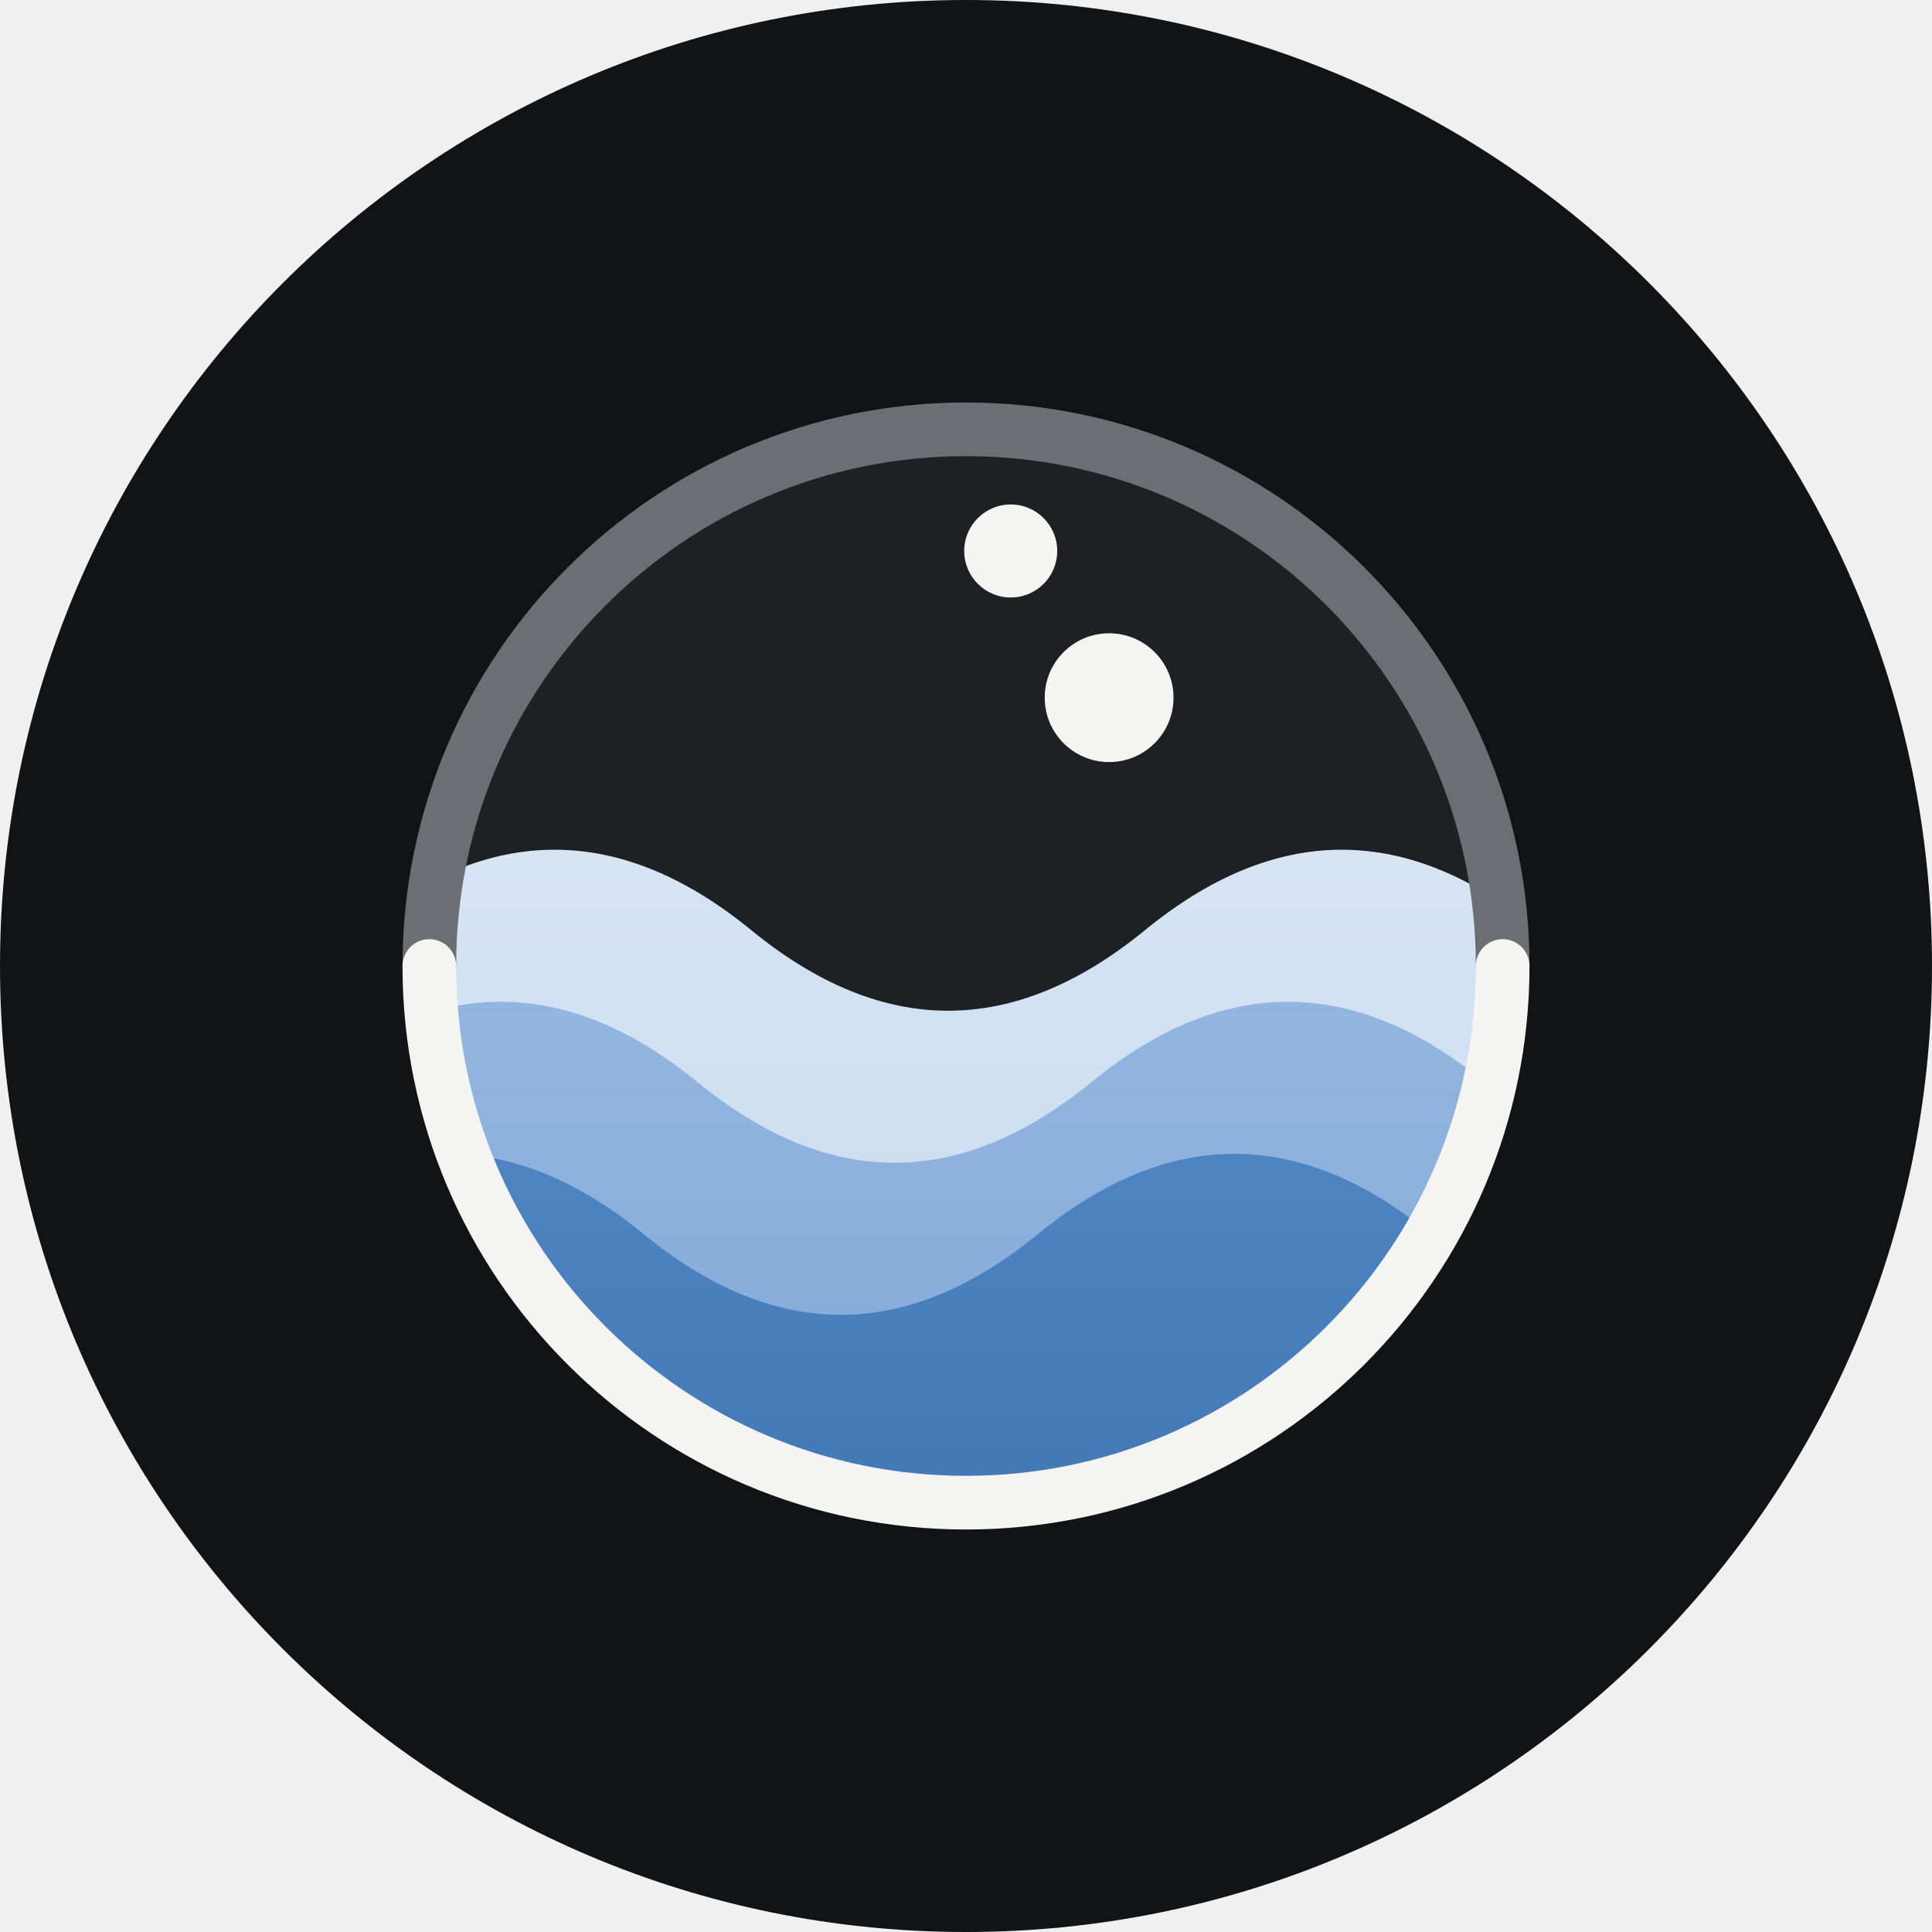
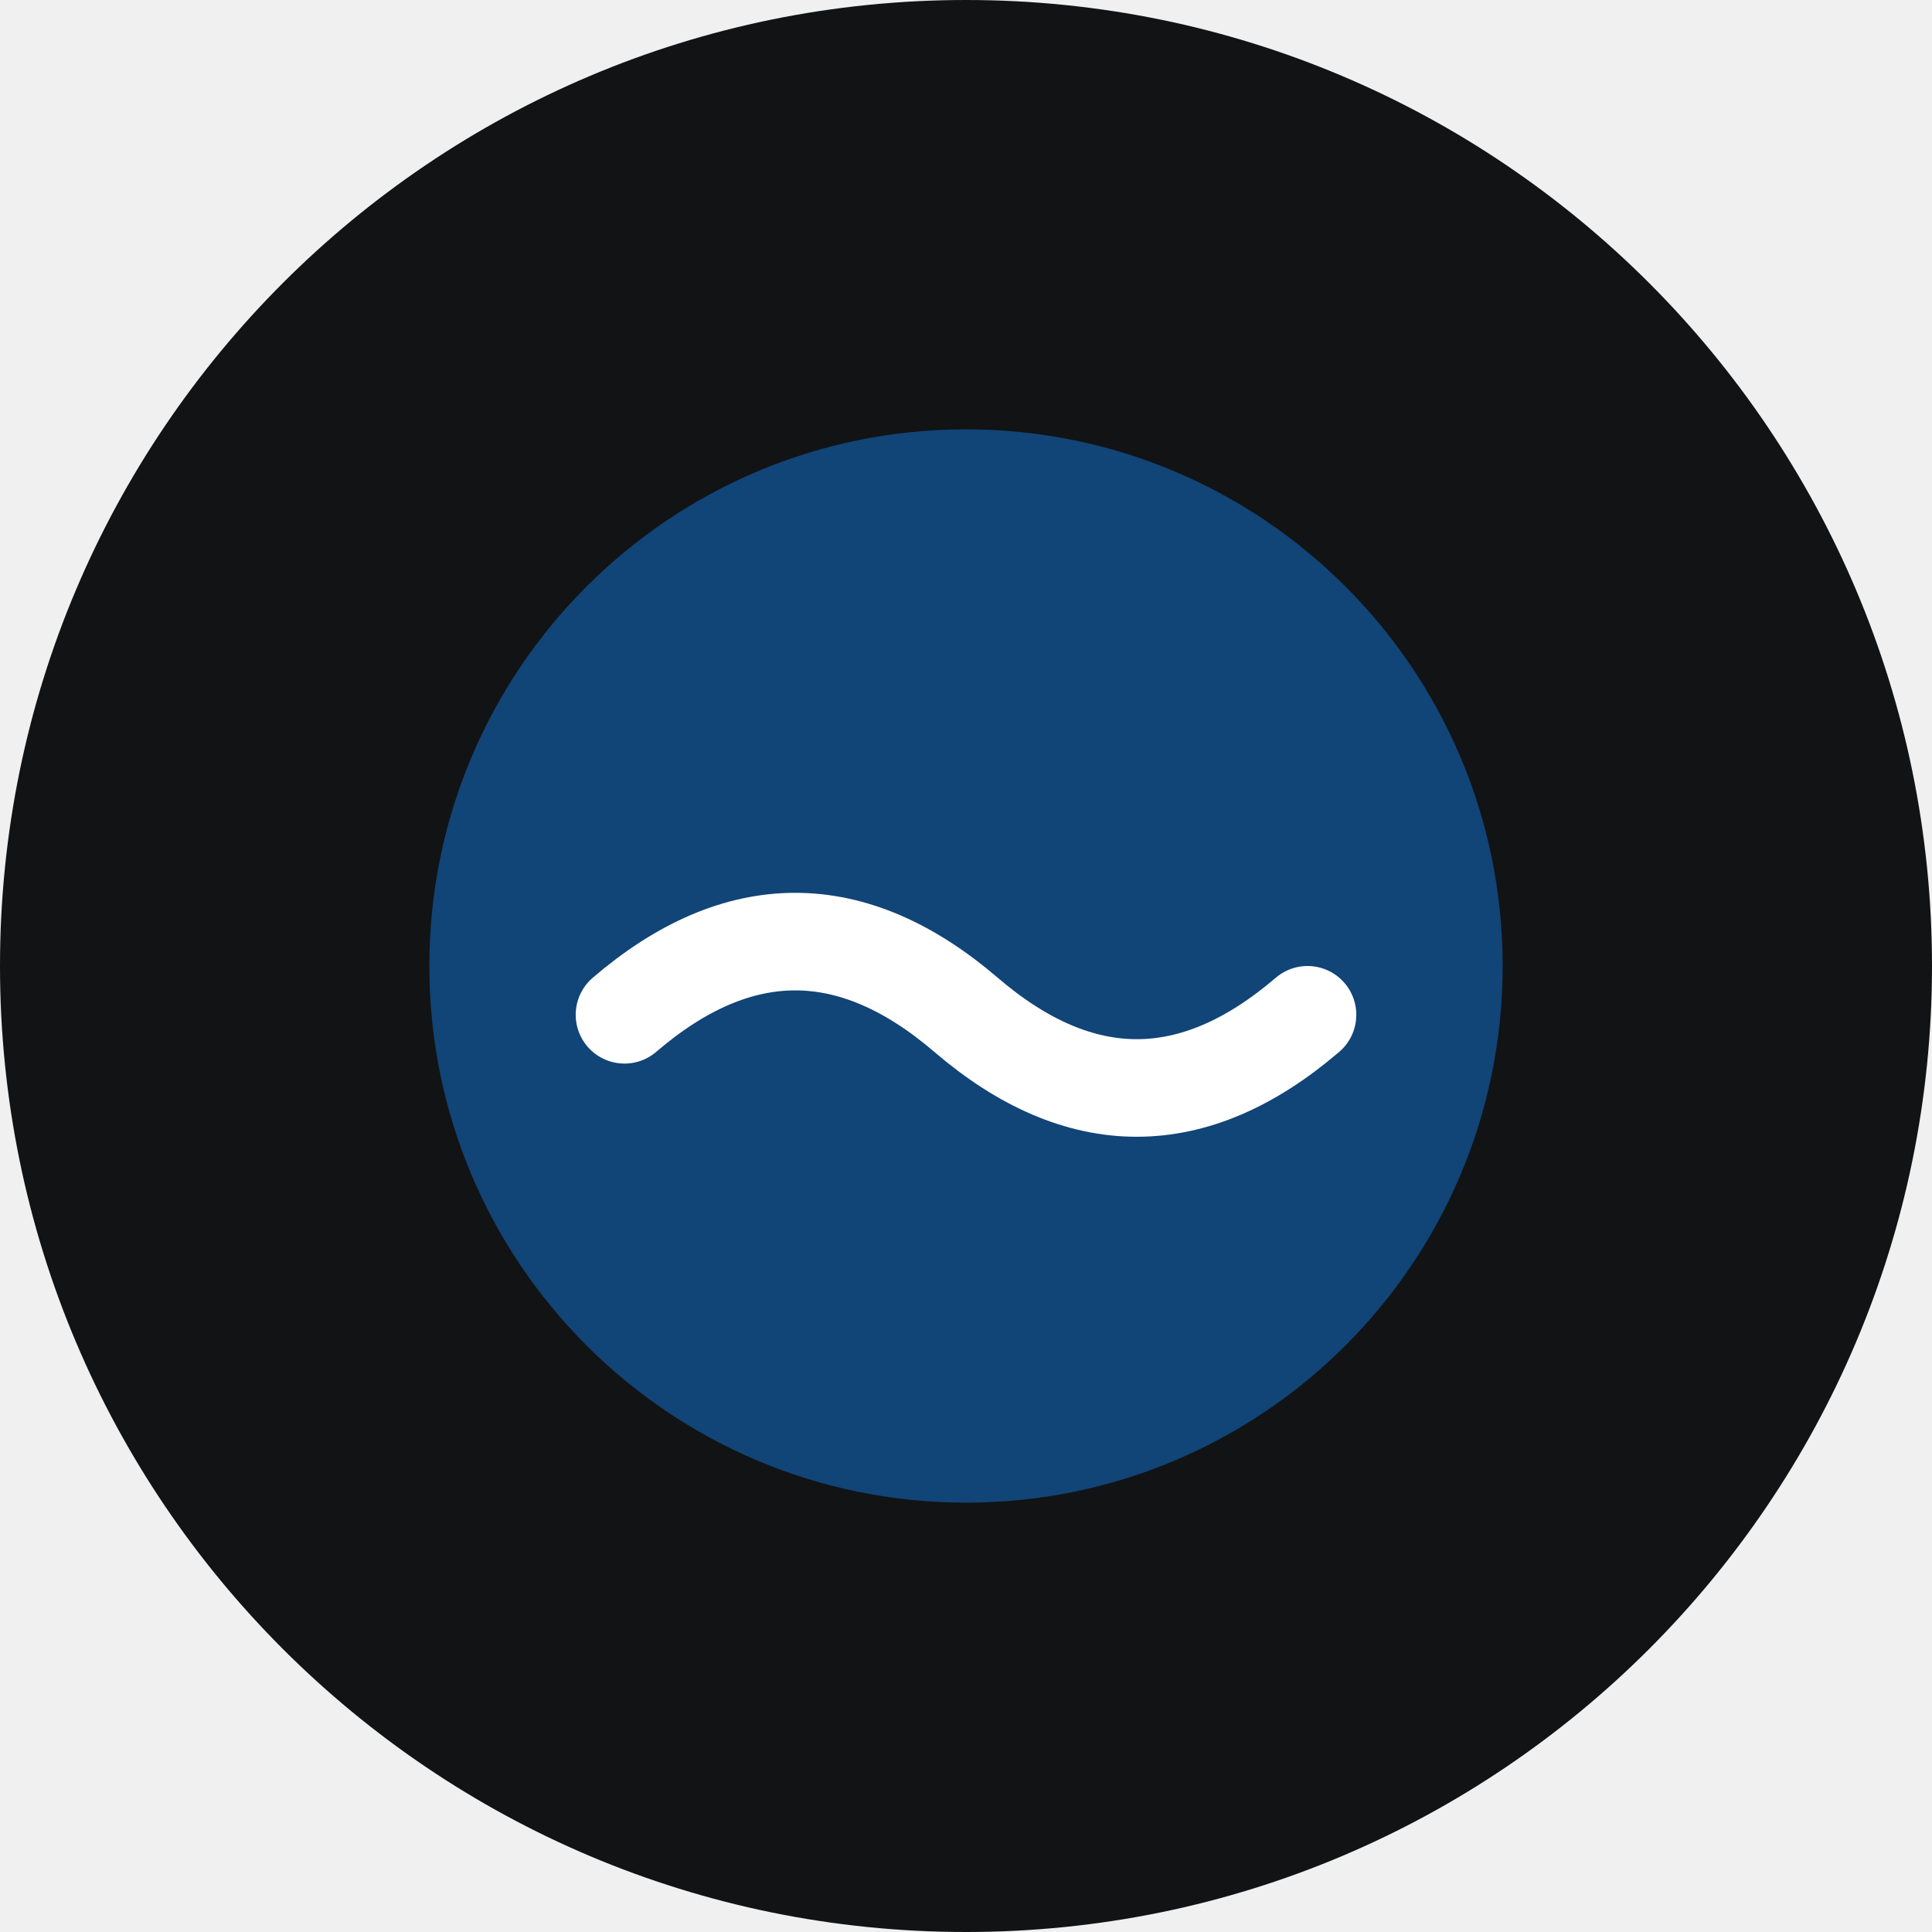
<svg xmlns="http://www.w3.org/2000/svg" width="108" height="108" viewBox="0 0 108 108">
  <clipPath id="m">
    <circle cx="54" cy="54" r="54" />
  </clipPath>
  <g clip-path="url(#m)">
-     <defs>
-       <linearGradient id="od1" x1="0" y1="0" x2="0" y2="1">
-         <stop offset="0" style="stop-color: #D6E4F4" />
-         <stop offset="1" style="stop-color: #BED3EC" />
-       </linearGradient>
-       <linearGradient id="od2" x1="0" y1="0" x2="0" y2="1">
-         <stop offset="0" style="stop-color: #93B6E0" />
-         <stop offset="1" style="stop-color: #77A0D2" />
-       </linearGradient>
-       <linearGradient id="od3" x1="0" y1="0" x2="0" y2="1">
-         <stop offset="0" style="stop-color: #4F84C2" />
-         <stop offset="1" style="stop-color: #3A6FAE" />
-       </linearGradient>
-     </defs>
-     <rect width="108" height="108" style="fill: #121314" />
-     <circle cx="54" cy="54" r="30" style="fill: #1E2023" />
-     <clipPath id="odc">
-       <circle cx="54" cy="54" r="29" />
-     </clipPath>
-     <g clip-path="url(#odc)">
-       <path d="M-2 52 Q9 61 20 52 T42 52 T64 52 T86 52 T108 52 T130 52 V100 H-2 Z" style="fill: url(#od1)" />
-       <path d="M-5 60.5 Q6 69.5 17 60.5 T39 60.5 T61 60.5 T83 60.5 T105 60.5 T127 60.5 V100 H-5 Z" style="fill: url(#od2)" />
-       <path d="M-8 69 Q3 78 14 69 T36 69 T58 69 T80 69 T102 69 T124 69 V100 H-8 Z" style="fill: url(#od3)" />
+     <rect width="108" height="108" fill="#121314" />
+     <g transform="translate(54 54) scale(2.72727) translate(-12 -12)">
+       <circle cx="12" cy="12" r="11" fill="#114477" />
+       <path d="M5 13q3.5-3 7 0t7 0" fill="none" stroke="#FFFFFF" stroke-width="2" stroke-linecap="round" />
    </g>
-     <path d="M24 54 A30 30 0 1 1 84 54" style="fill: none; stroke: #6B6E72; stroke-width: 3; stroke-linecap: round" />
-     <path d="M24 54 A30 30 0 0 0 84 54" style="fill: none; stroke: #F4F4F2; stroke-width: 3; stroke-linecap: round" />
-     <circle cx="62" cy="39" r="3.6" style="fill: #F4F4F2" />
-     <circle cx="56.5" cy="30.8" r="2.6" style="fill: #F4F4F2" />
  </g>
</svg>
